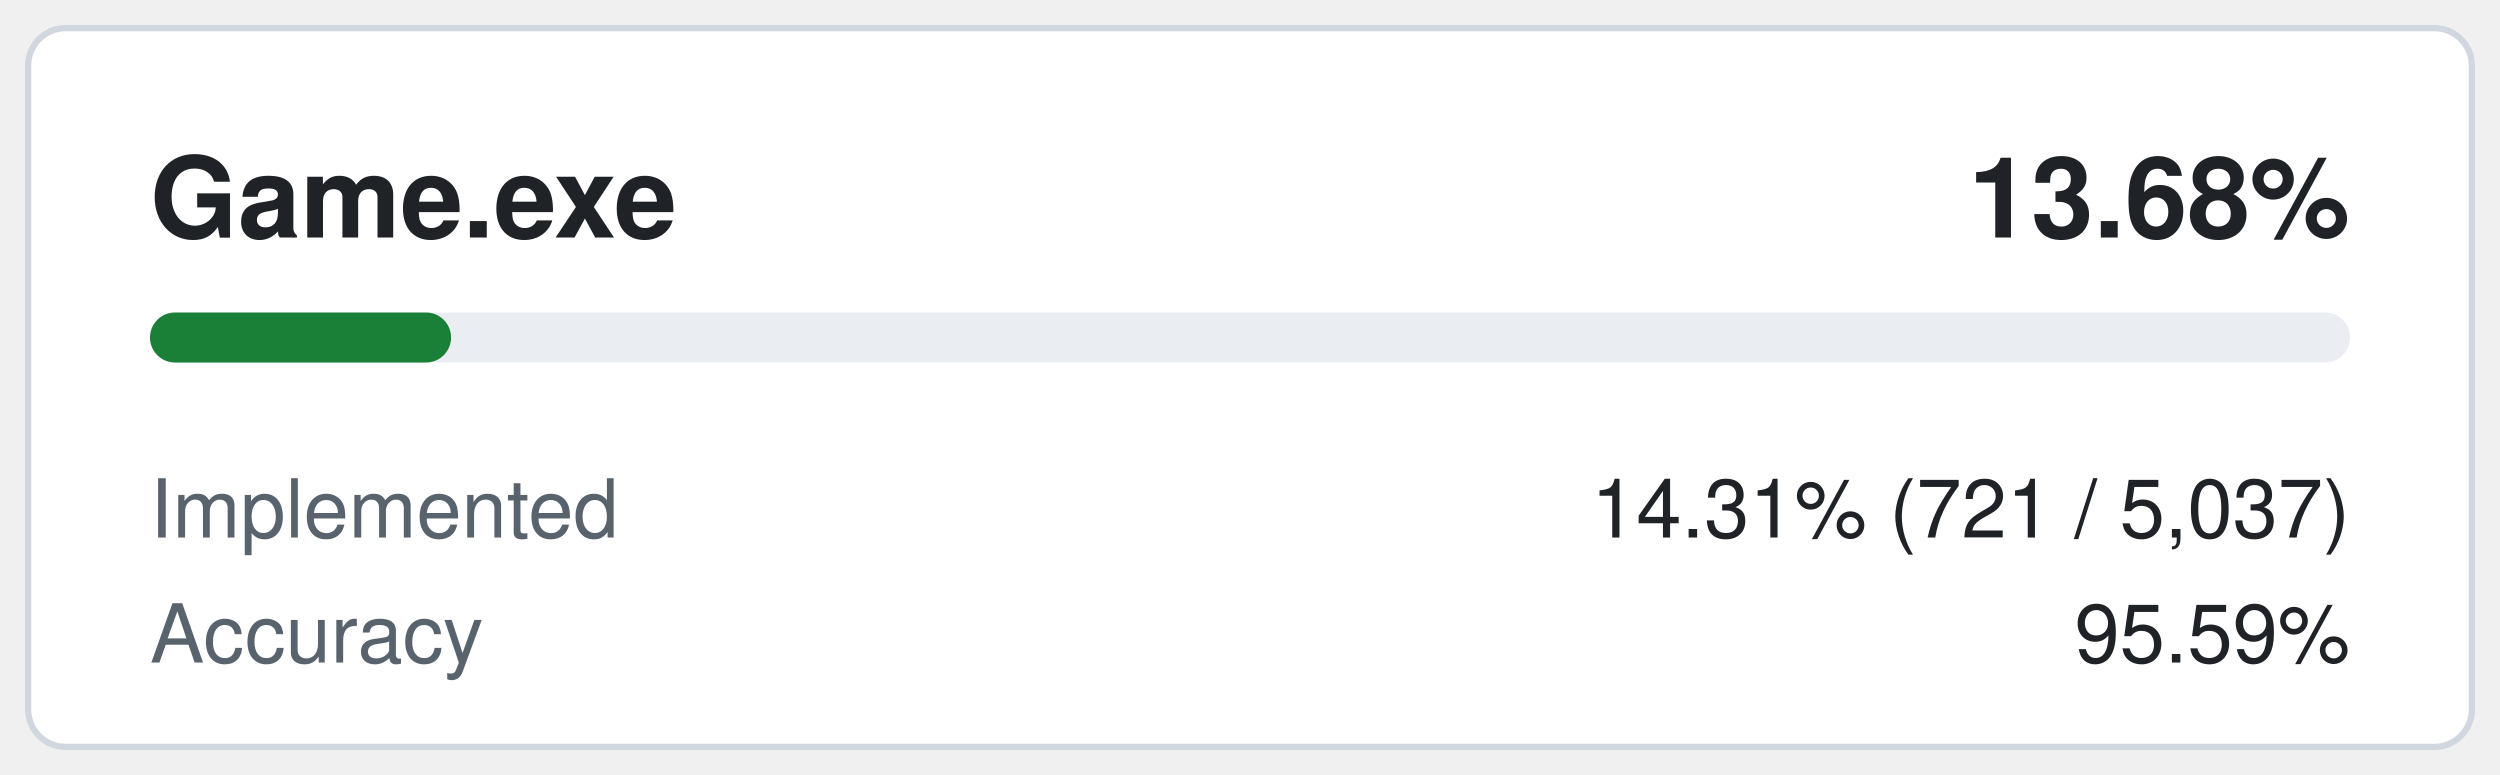
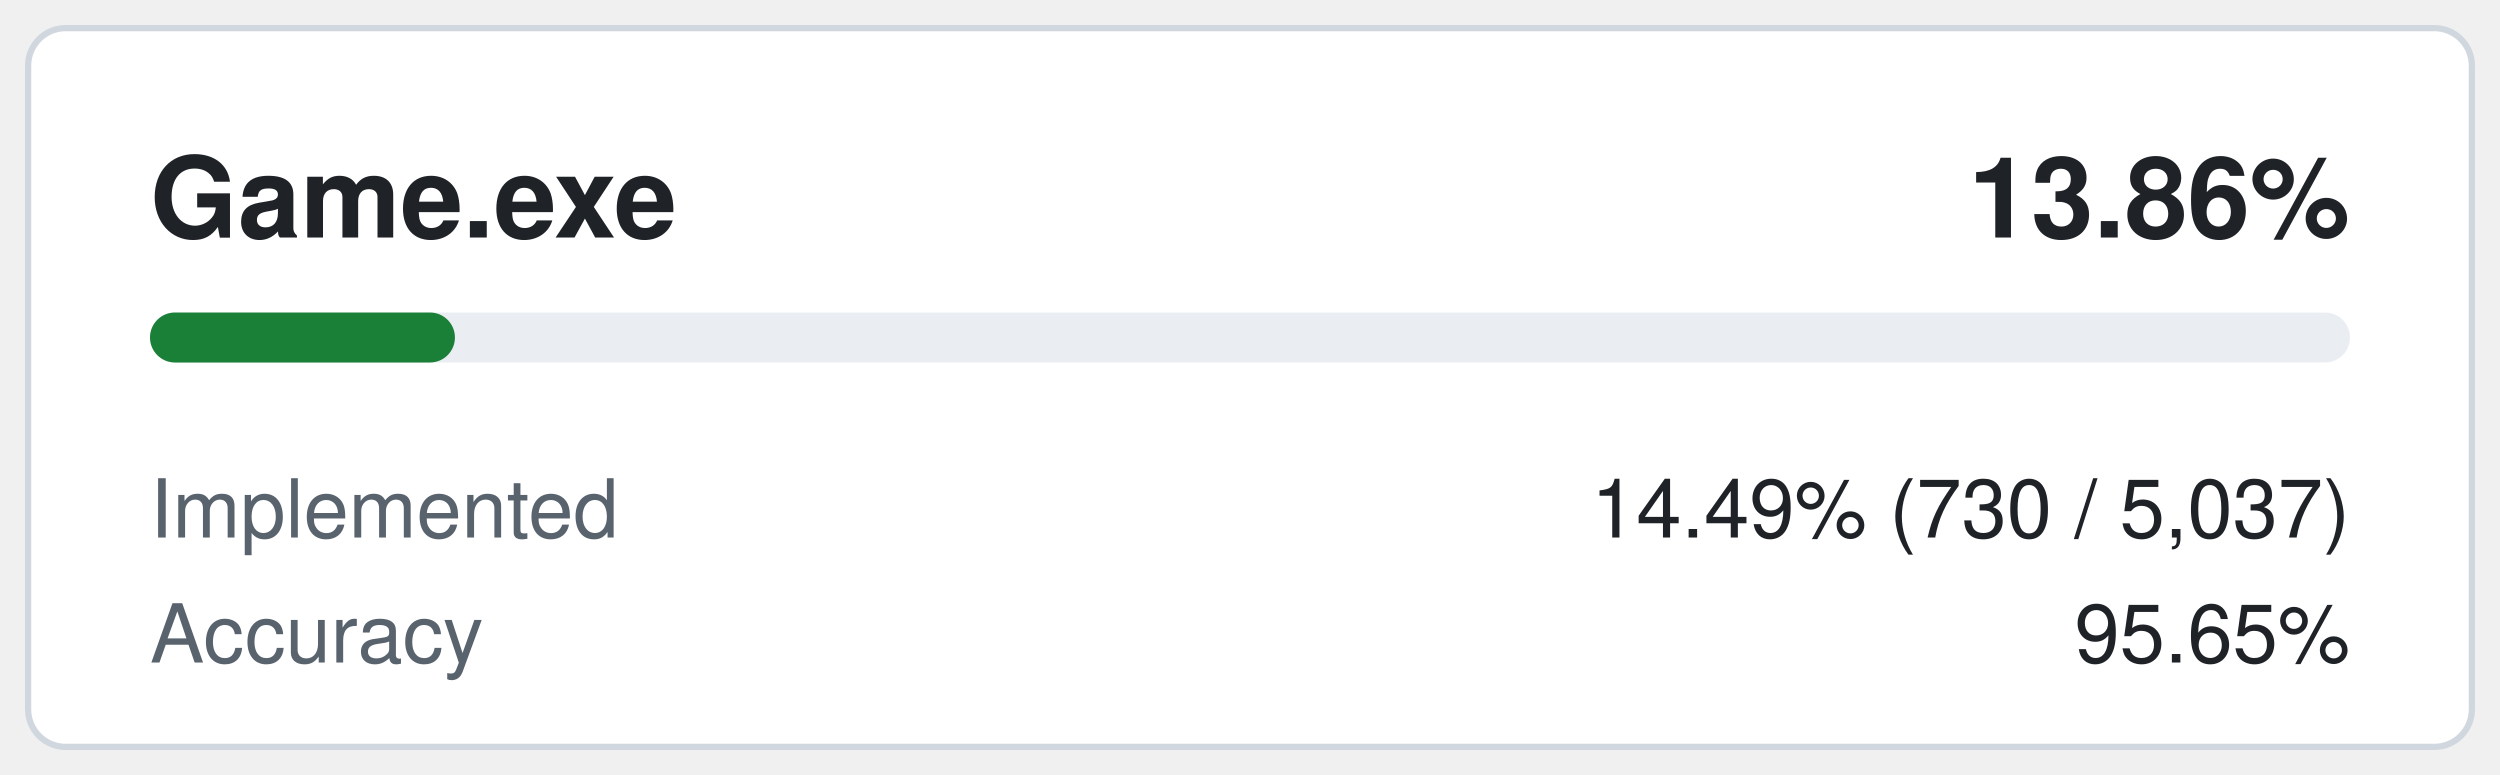
- <svg xmlns="http://www.w3.org/2000/svg" width="400" height="124" viewBox="0 0 400 124" role="img" aria-label="Game.exe: 13.68% decompiled">
+ <svg xmlns="http://www.w3.org/2000/svg" width="400" height="124" viewBox="0 0 400 124" role="img" aria-label="Game.exe: 13.86% decompiled">
  <style>
  .card { fill: #ffffff; stroke: #d0d7de; }
  .track { fill: #eaeef2; }
  .bar { fill: #1a7f37; }
  text { font-family: -apple-system, BlinkMacSystemFont, "Segoe UI", Helvetica, Arial, sans-serif; fill: #1f2328; font-variant-numeric: tabular-nums; }
  .muted { fill: #59636e; }
  @media (prefers-color-scheme: dark) {
    .card { fill: #0d1117; stroke: #3d444d; }
    .track { fill: #262c36; }
    .bar { fill: #3fb950; }
    text { fill: #f0f6fc; }
    .muted { fill: #9198a1; }
  }
</style>
  <rect class="card" x="4.5" y="4.5" width="391" height="115" rx="6" />
  <text x="24" y="38" font-size="18" font-weight="600">Game.exe</text>
-   <text x="376" y="38" font-size="18" font-weight="600" text-anchor="end">13.68%</text>
+   <text x="376" y="38" font-size="18" font-weight="600" text-anchor="end">13.86%</text>
  <rect class="track" x="24" y="50" width="352" height="8" rx="4" />
-   <rect class="bar" x="24" y="50" width="48.17" height="8" rx="4" />
+   <rect class="bar" x="24" y="50" width="48.79" height="8" rx="4" />
  <text class="muted" x="24" y="86" font-size="13">Implemented</text>
-   <text x="376" y="86" font-size="13" text-anchor="end">14.31% (721 / 5,037)</text>
+   <text x="376" y="86" font-size="13" text-anchor="end">14.49% (730 / 5,037)</text>
  <text class="muted" x="24" y="106" font-size="13">Accuracy</text>
-   <text x="376" y="106" font-size="13" text-anchor="end">95.59%</text>
+   <text x="376" y="106" font-size="13" text-anchor="end">95.65%</text>
</svg>
